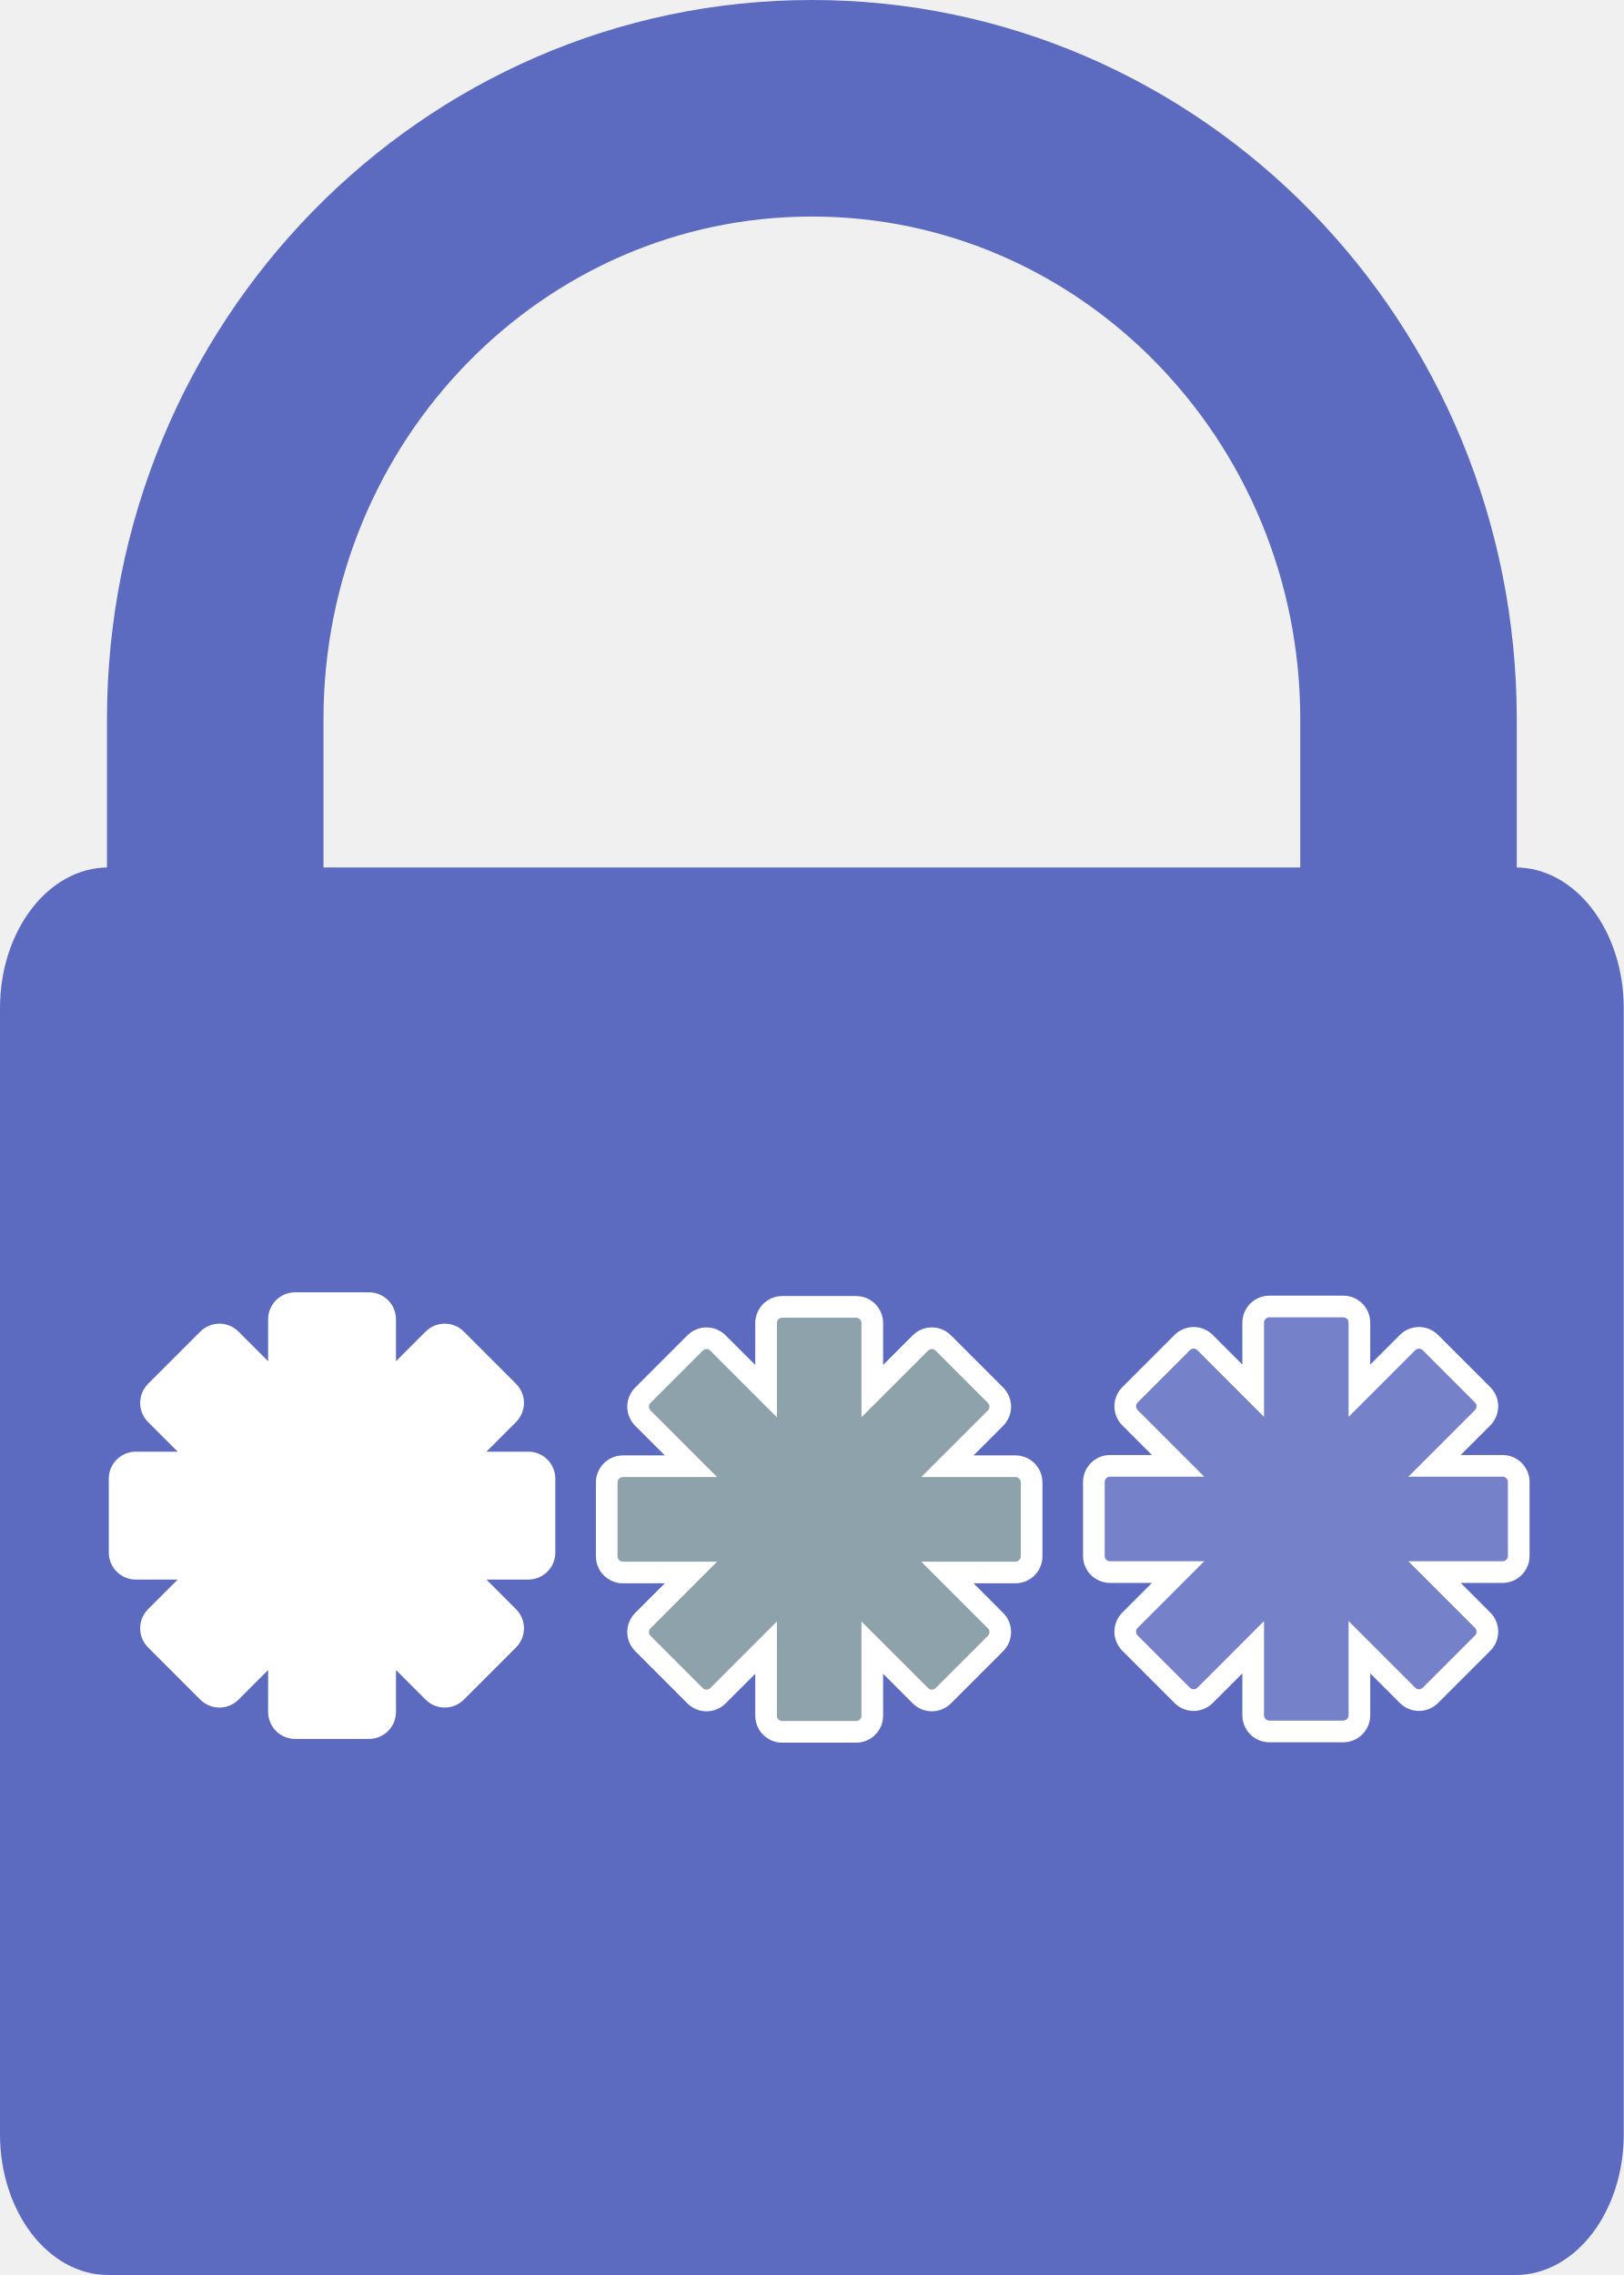
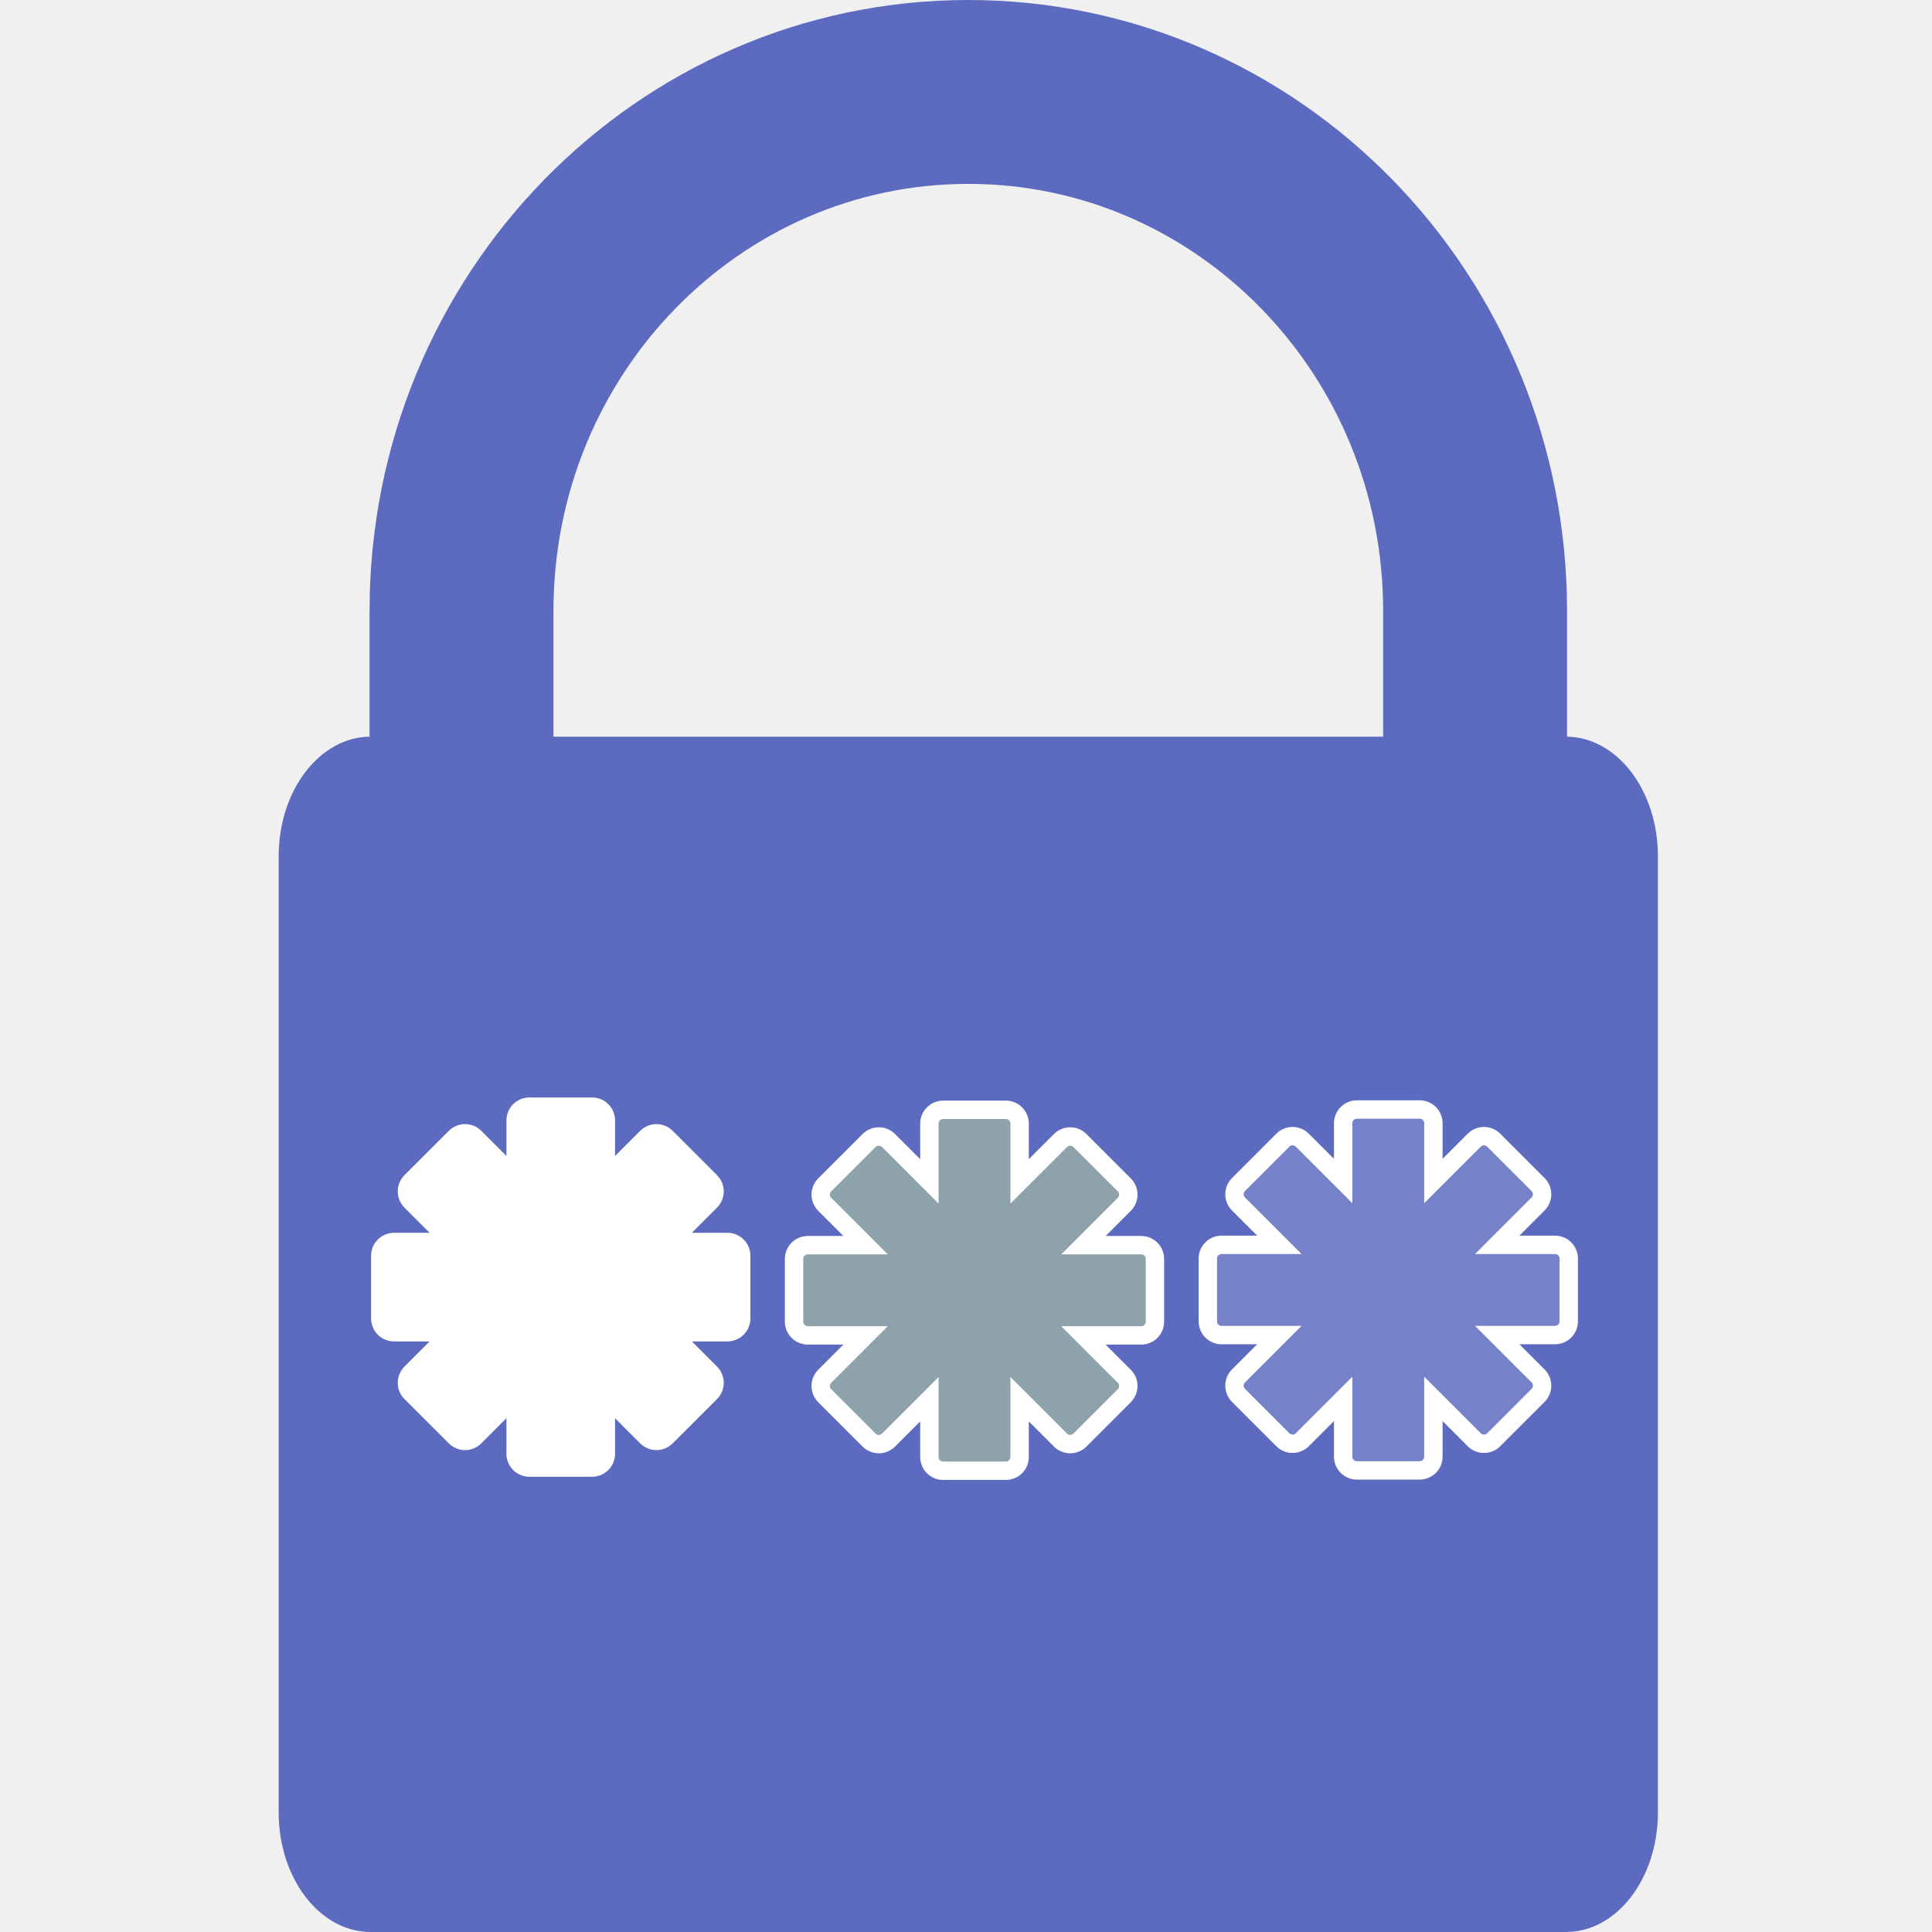
- <svg xmlns="http://www.w3.org/2000/svg" width="150mm" height="210.117mm" viewBox="0 0 150 210.117" version="1.1" id="svg8">
+ <svg xmlns="http://www.w3.org/2000/svg" width="210.117mm" height="210.117mm" viewBox="0 0 210.117 210.117" version="1.1" id="svg8">
  <defs id="defs2">
    </defs>
  <g id="layer2" transform="translate(0,0.1167498)" />
  <g id="layer1" transform="translate(0,0.1167498)">
-     <path id="path146" style="fill:none;stroke:#5c6bc0;stroke-width:20;stroke-miterlimit:4;stroke-dasharray:none;stroke-opacity:1" d="M 75,9.883 A 55.117,56.435 0 0 0 19.883,66.318 a 55.117,56.435 0 0 0 5.08e-4,0.262 V 140.117 H 130.116 V 66.643 A 55.117,56.435 0 0 0 130.117,66.318 55.117,56.435 0 0 0 75,9.883 Z" />
-     <rect style="fill:#5c6bc0;fill-opacity:1;fill-rule:evenodd;stroke-width:0.302" id="rect25" width="150" height="130" x="0" y="80" rx="10" ry="13" />
-     <path id="rect1009" style="fill:#7582c9;fill-opacity:1;stroke:#ffffff;stroke-width:2;stroke-miterlimit:4;stroke-dasharray:none;stroke-opacity:1" d="m 117.267,120.549 c -0.83,0 -1.498,0.668 -1.498,1.498 v 6.282 l -4.442,-4.442 c -0.587,-0.587 -1.533,-0.587 -2.12,0 l -4.819,4.819 c -0.587,0.587 -0.587,1.532 0,2.12 l 4.442,4.442 h -6.282 c -0.83,0 -1.498,0.668 -1.498,1.498 v 6.816 c 0,0.83 0.668,1.498 1.498,1.498 h 6.282 l -4.442,4.442 c -0.587,0.587 -0.587,1.533 0,2.12 l 4.819,4.819 c 0.587,0.587 1.532,0.587 2.12,0 l 4.442,-4.442 v 6.282 c 0,0.83 0.668,1.498 1.498,1.498 h 6.816 c 0.83,0 1.498,-0.668 1.498,-1.498 v -6.282 l 4.442,4.442 c 0.587,0.587 1.532,0.587 2.12,0 l 4.819,-4.819 c 0.587,-0.587 0.587,-1.533 0,-2.12 l -4.442,-4.442 h 6.282 c 0.83,0 1.498,-0.668 1.498,-1.498 v -6.816 c 0,-0.83 -0.668,-1.498 -1.498,-1.498 h -6.282 l 4.442,-4.442 c 0.587,-0.587 0.587,-1.532 0,-2.12 l -4.819,-4.819 c -0.587,-0.587 -1.533,-0.587 -2.12,0 l -4.442,4.442 v -6.282 c 0,-0.83 -0.668,-1.498 -1.498,-1.498 z" />
-     <path id="rect1009-4" style="fill:#8da2ab;fill-opacity:1;stroke:#ffffff;stroke-width:2;stroke-miterlimit:4;stroke-dasharray:none;stroke-opacity:1" d="m 72.267,120.585 c -0.83,0 -1.498,0.668 -1.498,1.498 v 6.282 l -4.442,-4.442 c -0.587,-0.587 -1.533,-0.587 -2.12,0 l -4.819,4.819 c -0.587,0.587 -0.587,1.532 0,2.12 l 4.442,4.442 h -6.282 c -0.83,0 -1.498,0.668 -1.498,1.498 v 6.816 c 0,0.83 0.668,1.498 1.498,1.498 h 6.282 l -4.442,4.442 c -0.587,0.587 -0.587,1.533 0,2.12 l 4.819,4.819 c 0.587,0.587 1.533,0.587 2.12,0 l 4.442,-4.442 v 6.282 c 0,0.83 0.668,1.498 1.498,1.498 h 6.816 c 0.83,0 1.498,-0.668 1.498,-1.498 v -6.282 l 4.442,4.442 c 0.587,0.587 1.532,0.587 2.12,0 l 4.819,-4.819 c 0.587,-0.587 0.587,-1.533 0,-2.12 l -4.442,-4.442 h 6.282 c 0.83,0 1.498,-0.668 1.498,-1.498 v -6.816 c 0,-0.83 -0.668,-1.498 -1.498,-1.498 h -6.282 l 4.442,-4.442 c 0.587,-0.587 0.587,-1.532 0,-2.12 l -4.819,-4.819 c -0.587,-0.587 -1.533,-0.587 -2.12,0 l -4.442,4.442 v -6.282 c 0,-0.83 -0.668,-1.498 -1.498,-1.498 z" />
-     <path id="rect1009-6" style="fill:#ffffff;fill-opacity:1;stroke:#ffffff;stroke-width:2;stroke-miterlimit:4;stroke-dasharray:none;stroke-opacity:1" d="m 27.267,120.239 c -0.83,0 -1.498,0.668 -1.498,1.498 v 6.282 l -4.442,-4.442 c -0.587,-0.587 -1.533,-0.587 -2.12,0 l -4.819,4.819 c -0.587,0.587 -0.587,1.532 0,2.12 l 4.442,4.442 h -6.282 c -0.83,0 -1.498,0.668 -1.498,1.498 v 6.816 c 0,0.83 0.668,1.498 1.498,1.498 h 6.282 l -4.442,4.442 c -0.587,0.587 -0.587,1.533 0,2.12 l 4.819,4.819 c 0.587,0.587 1.533,0.587 2.12,0 l 4.442,-4.442 v 6.282 c 0,0.83 0.668,1.498 1.498,1.498 h 6.816 c 0.83,0 1.498,-0.668 1.498,-1.498 v -6.282 l 4.442,4.442 c 0.587,0.587 1.532,0.587 2.12,0 l 4.819,-4.819 c 0.587,-0.587 0.587,-1.533 0,-2.12 l -4.442,-4.442 h 6.282 c 0.83,0 1.498,-0.668 1.498,-1.498 v -6.816 c 0,-0.83 -0.668,-1.498 -1.498,-1.498 h -6.282 l 4.442,-4.442 c 0.587,-0.587 0.587,-1.532 0,-2.12 l -4.819,-4.819 c -0.587,-0.587 -1.533,-0.587 -2.12,0 l -4.442,4.442 v -6.282 c 0,-0.83 -0.668,-1.498 -1.498,-1.498 z" />
+     <path id="path146" style="fill:none;stroke:#5c6bc0;stroke-width:20;stroke-miterlimit:4;stroke-dasharray:none;stroke-opacity:1" d="M 105.308,9.883 A 55.117,56.435 0 0 0 50.192,66.318 a 55.117,56.435 0 0 0 5.08e-4,0.262 V 140.117 H 160.424 V 66.643 A 55.117,56.435 0 0 0 160.425,66.318 55.117,56.435 0 0 0 105.308,9.883 Z" />
+     <rect style="fill:#5c6bc0;fill-opacity:1;fill-rule:evenodd;stroke-width:0.302" id="rect25" width="150" height="130" x="30.308" y="80" rx="10" ry="13" />
+     <path id="rect1009" style="fill:#7582c9;fill-opacity:1;stroke:#ffffff;stroke-width:2;stroke-miterlimit:4;stroke-dasharray:none;stroke-opacity:1" d="m 147.576,120.549 c -0.83,0 -1.498,0.668 -1.498,1.498 v 6.282 l -4.442,-4.442 c -0.587,-0.587 -1.533,-0.587 -2.12,0 l -4.819,4.819 c -0.587,0.587 -0.587,1.532 0,2.12 l 4.442,4.442 h -6.282 c -0.83,0 -1.498,0.668 -1.498,1.498 v 6.816 c 0,0.83 0.668,1.498 1.498,1.498 h 6.282 l -4.442,4.442 c -0.587,0.587 -0.587,1.533 0,2.12 l 4.819,4.819 c 0.587,0.587 1.532,0.587 2.12,0 l 4.442,-4.442 v 6.282 c 0,0.83 0.668,1.498 1.498,1.498 h 6.816 c 0.83,0 1.498,-0.668 1.498,-1.498 v -6.282 l 4.442,4.442 c 0.587,0.587 1.532,0.587 2.12,0 l 4.819,-4.819 c 0.587,-0.587 0.587,-1.533 0,-2.12 l -4.442,-4.442 h 6.282 c 0.83,0 1.498,-0.668 1.498,-1.498 v -6.816 c 0,-0.83 -0.668,-1.498 -1.498,-1.498 h -6.282 l 4.442,-4.442 c 0.587,-0.587 0.587,-1.532 0,-2.12 l -4.819,-4.819 c -0.587,-0.587 -1.533,-0.587 -2.12,0 l -4.442,4.442 v -6.282 c 0,-0.83 -0.668,-1.498 -1.498,-1.498 z" />
+     <path id="rect1009-4" style="fill:#8da2ab;fill-opacity:1;stroke:#ffffff;stroke-width:2;stroke-miterlimit:4;stroke-dasharray:none;stroke-opacity:1" d="m 102.576,120.585 c -0.83,0 -1.498,0.668 -1.498,1.498 v 6.282 l -4.442,-4.442 c -0.587,-0.587 -1.533,-0.587 -2.12,0 l -4.819,4.819 c -0.587,0.587 -0.587,1.532 0,2.12 l 4.442,4.442 h -6.282 c -0.83,0 -1.498,0.668 -1.498,1.498 v 6.816 c 0,0.83 0.668,1.498 1.498,1.498 h 6.282 l -4.442,4.442 c -0.587,0.587 -0.587,1.533 0,2.12 l 4.819,4.819 c 0.587,0.587 1.533,0.587 2.12,0 l 4.442,-4.442 v 6.282 c 0,0.83 0.668,1.498 1.498,1.498 h 6.816 c 0.83,0 1.498,-0.668 1.498,-1.498 v -6.282 l 4.442,4.442 c 0.587,0.587 1.532,0.587 2.12,0 l 4.819,-4.819 c 0.587,-0.587 0.587,-1.533 0,-2.12 l -4.442,-4.442 h 6.282 c 0.83,0 1.498,-0.668 1.498,-1.498 v -6.816 c 0,-0.83 -0.668,-1.498 -1.498,-1.498 h -6.282 l 4.442,-4.442 c 0.587,-0.587 0.587,-1.532 0,-2.12 l -4.819,-4.819 c -0.587,-0.587 -1.533,-0.587 -2.12,0 l -4.442,4.442 v -6.282 c 0,-0.83 -0.668,-1.498 -1.498,-1.498 z" />
+     <path id="rect1009-6" style="fill:#ffffff;fill-opacity:1;stroke:#ffffff;stroke-width:2;stroke-miterlimit:4;stroke-dasharray:none;stroke-opacity:1" d="m 57.576,120.239 c -0.83,0 -1.498,0.668 -1.498,1.498 v 6.282 l -4.442,-4.442 c -0.587,-0.587 -1.533,-0.587 -2.12,0 l -4.819,4.819 c -0.587,0.587 -0.587,1.532 0,2.12 l 4.442,4.442 h -6.282 c -0.83,0 -1.498,0.668 -1.498,1.498 v 6.816 c 0,0.83 0.668,1.498 1.498,1.498 h 6.282 l -4.442,4.442 c -0.587,0.587 -0.587,1.533 0,2.12 l 4.819,4.819 c 0.587,0.587 1.533,0.587 2.12,0 l 4.442,-4.442 v 6.282 c 0,0.83 0.668,1.498 1.498,1.498 h 6.816 c 0.83,0 1.498,-0.668 1.498,-1.498 v -6.282 l 4.442,4.442 c 0.587,0.587 1.532,0.587 2.12,0 l 4.819,-4.819 c 0.587,-0.587 0.587,-1.533 0,-2.12 l -4.442,-4.442 h 6.282 c 0.83,0 1.498,-0.668 1.498,-1.498 v -6.816 c 0,-0.83 -0.668,-1.498 -1.498,-1.498 h -6.282 l 4.442,-4.442 c 0.587,-0.587 0.587,-1.532 0,-2.12 l -4.819,-4.819 c -0.587,-0.587 -1.533,-0.587 -2.12,0 l -4.442,4.442 v -6.282 c 0,-0.83 -0.668,-1.498 -1.498,-1.498 z" />
  </g>
</svg>
